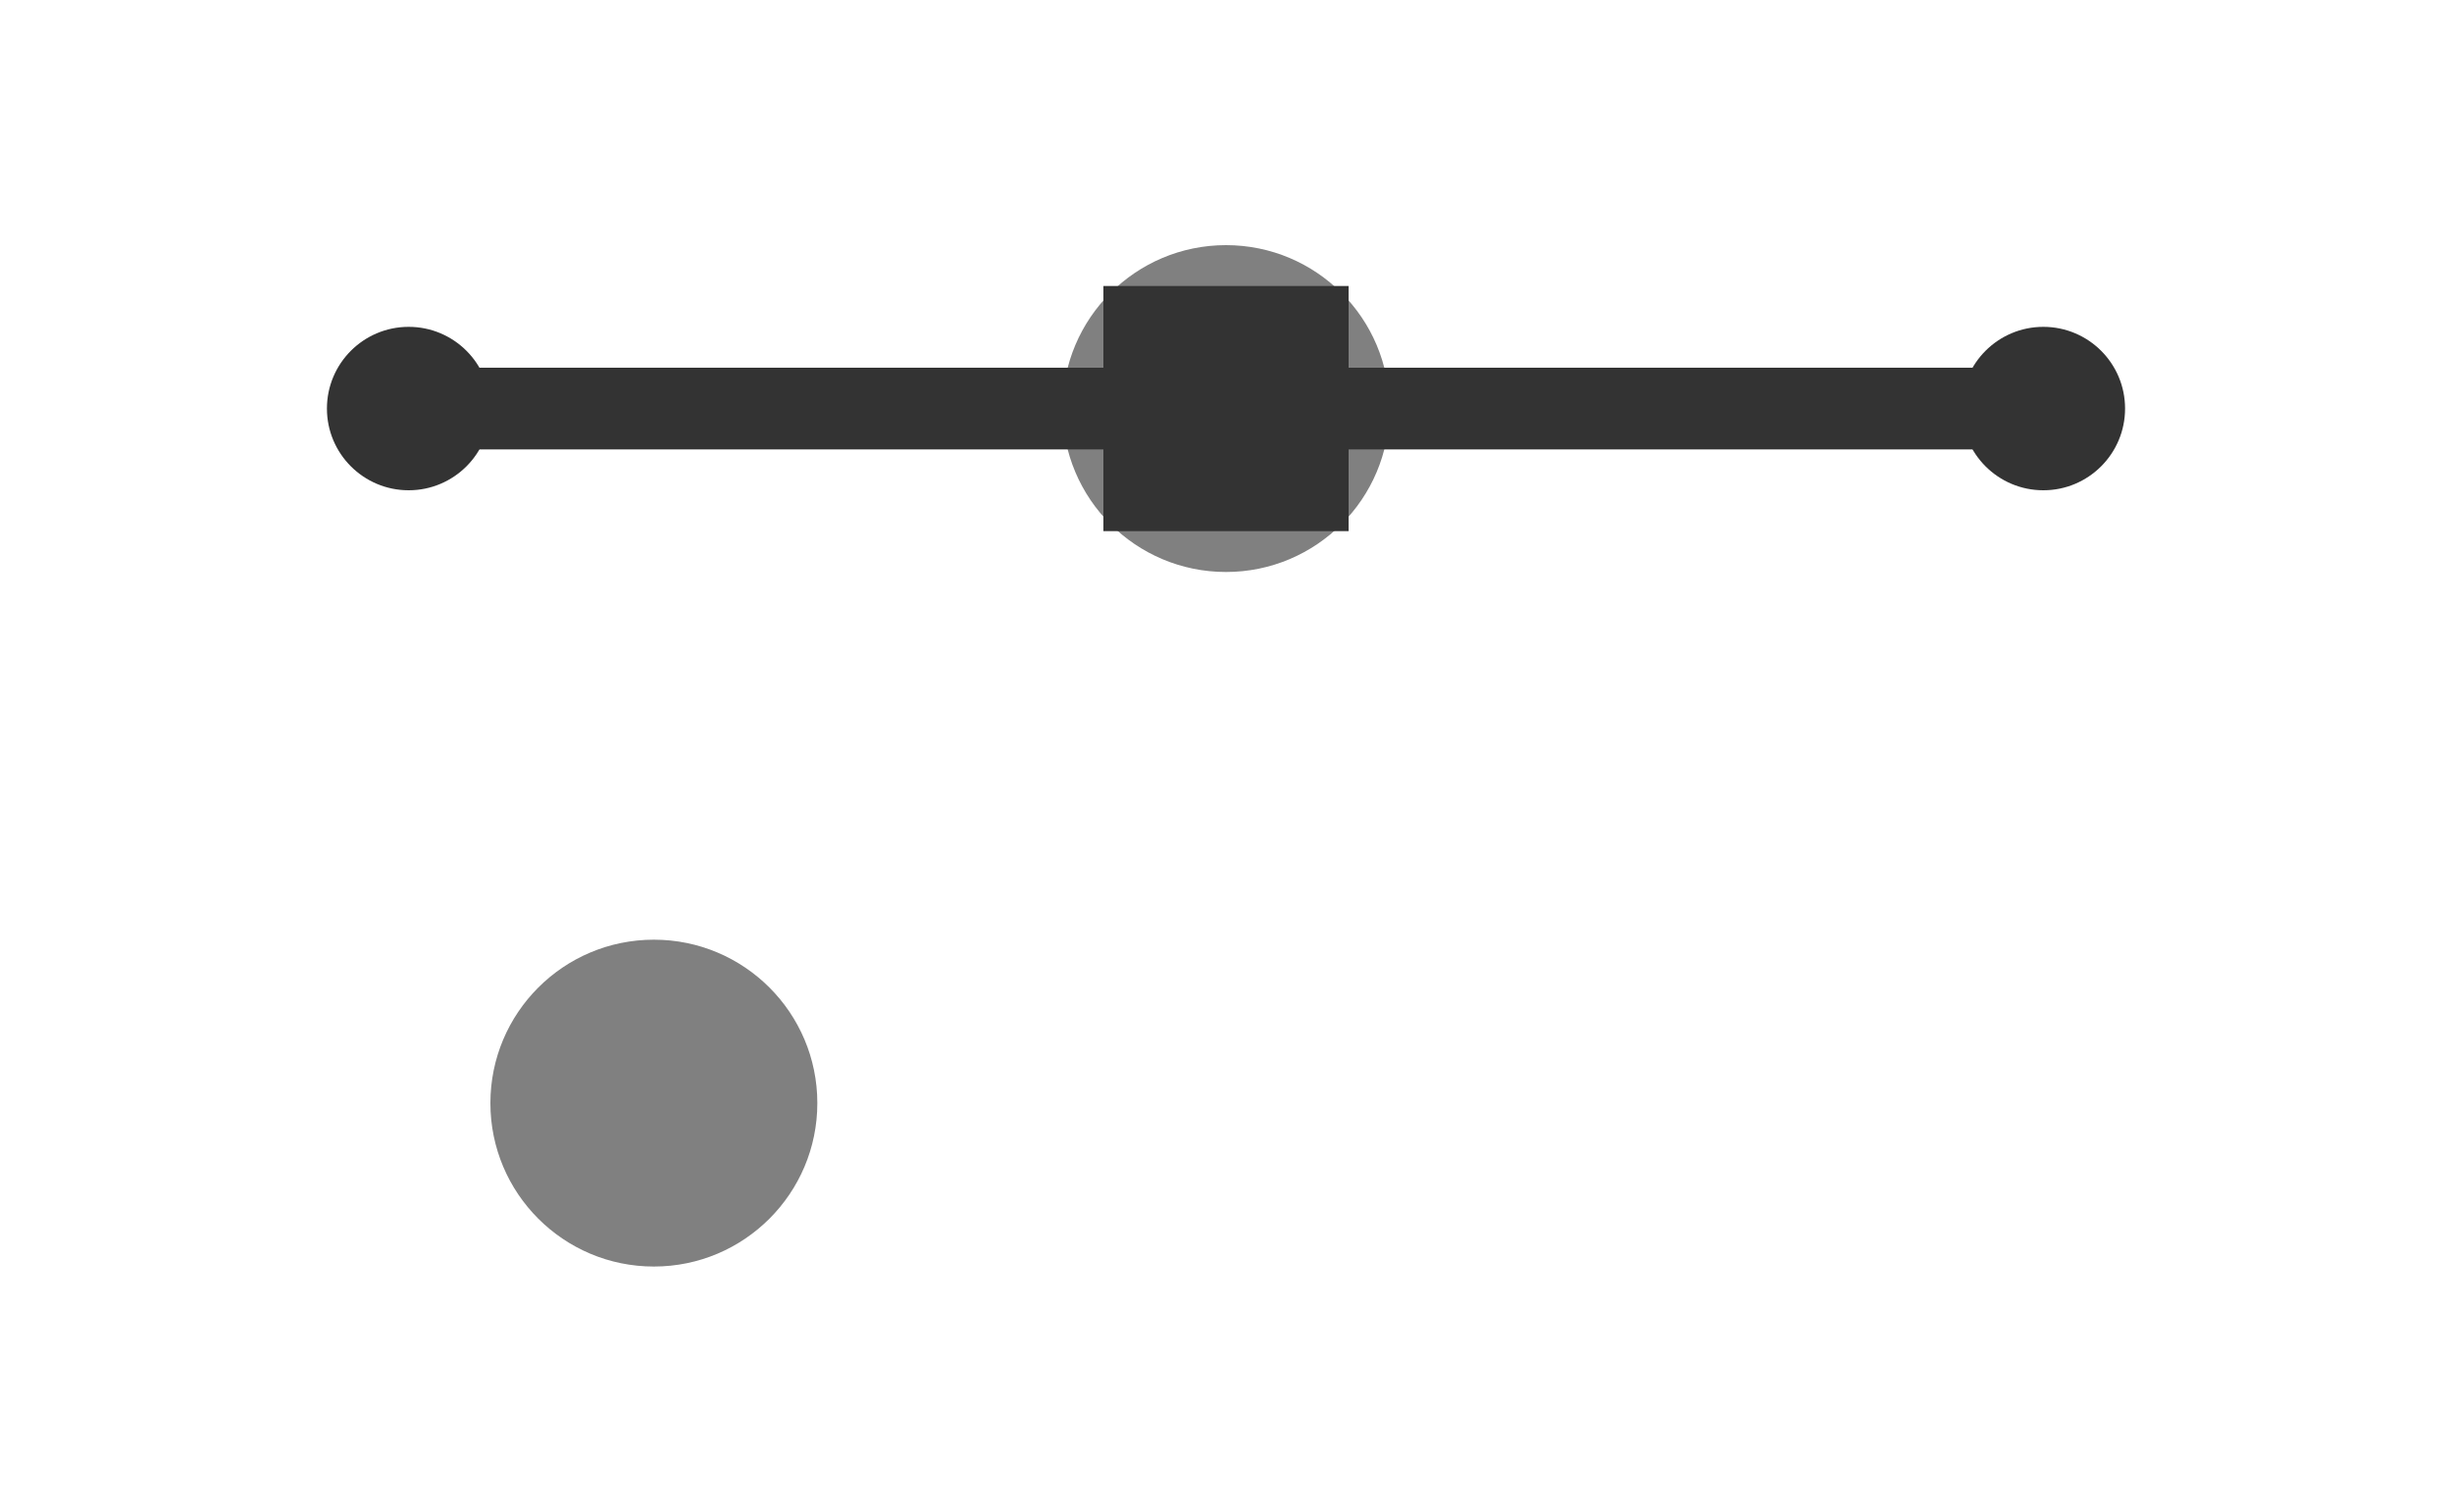
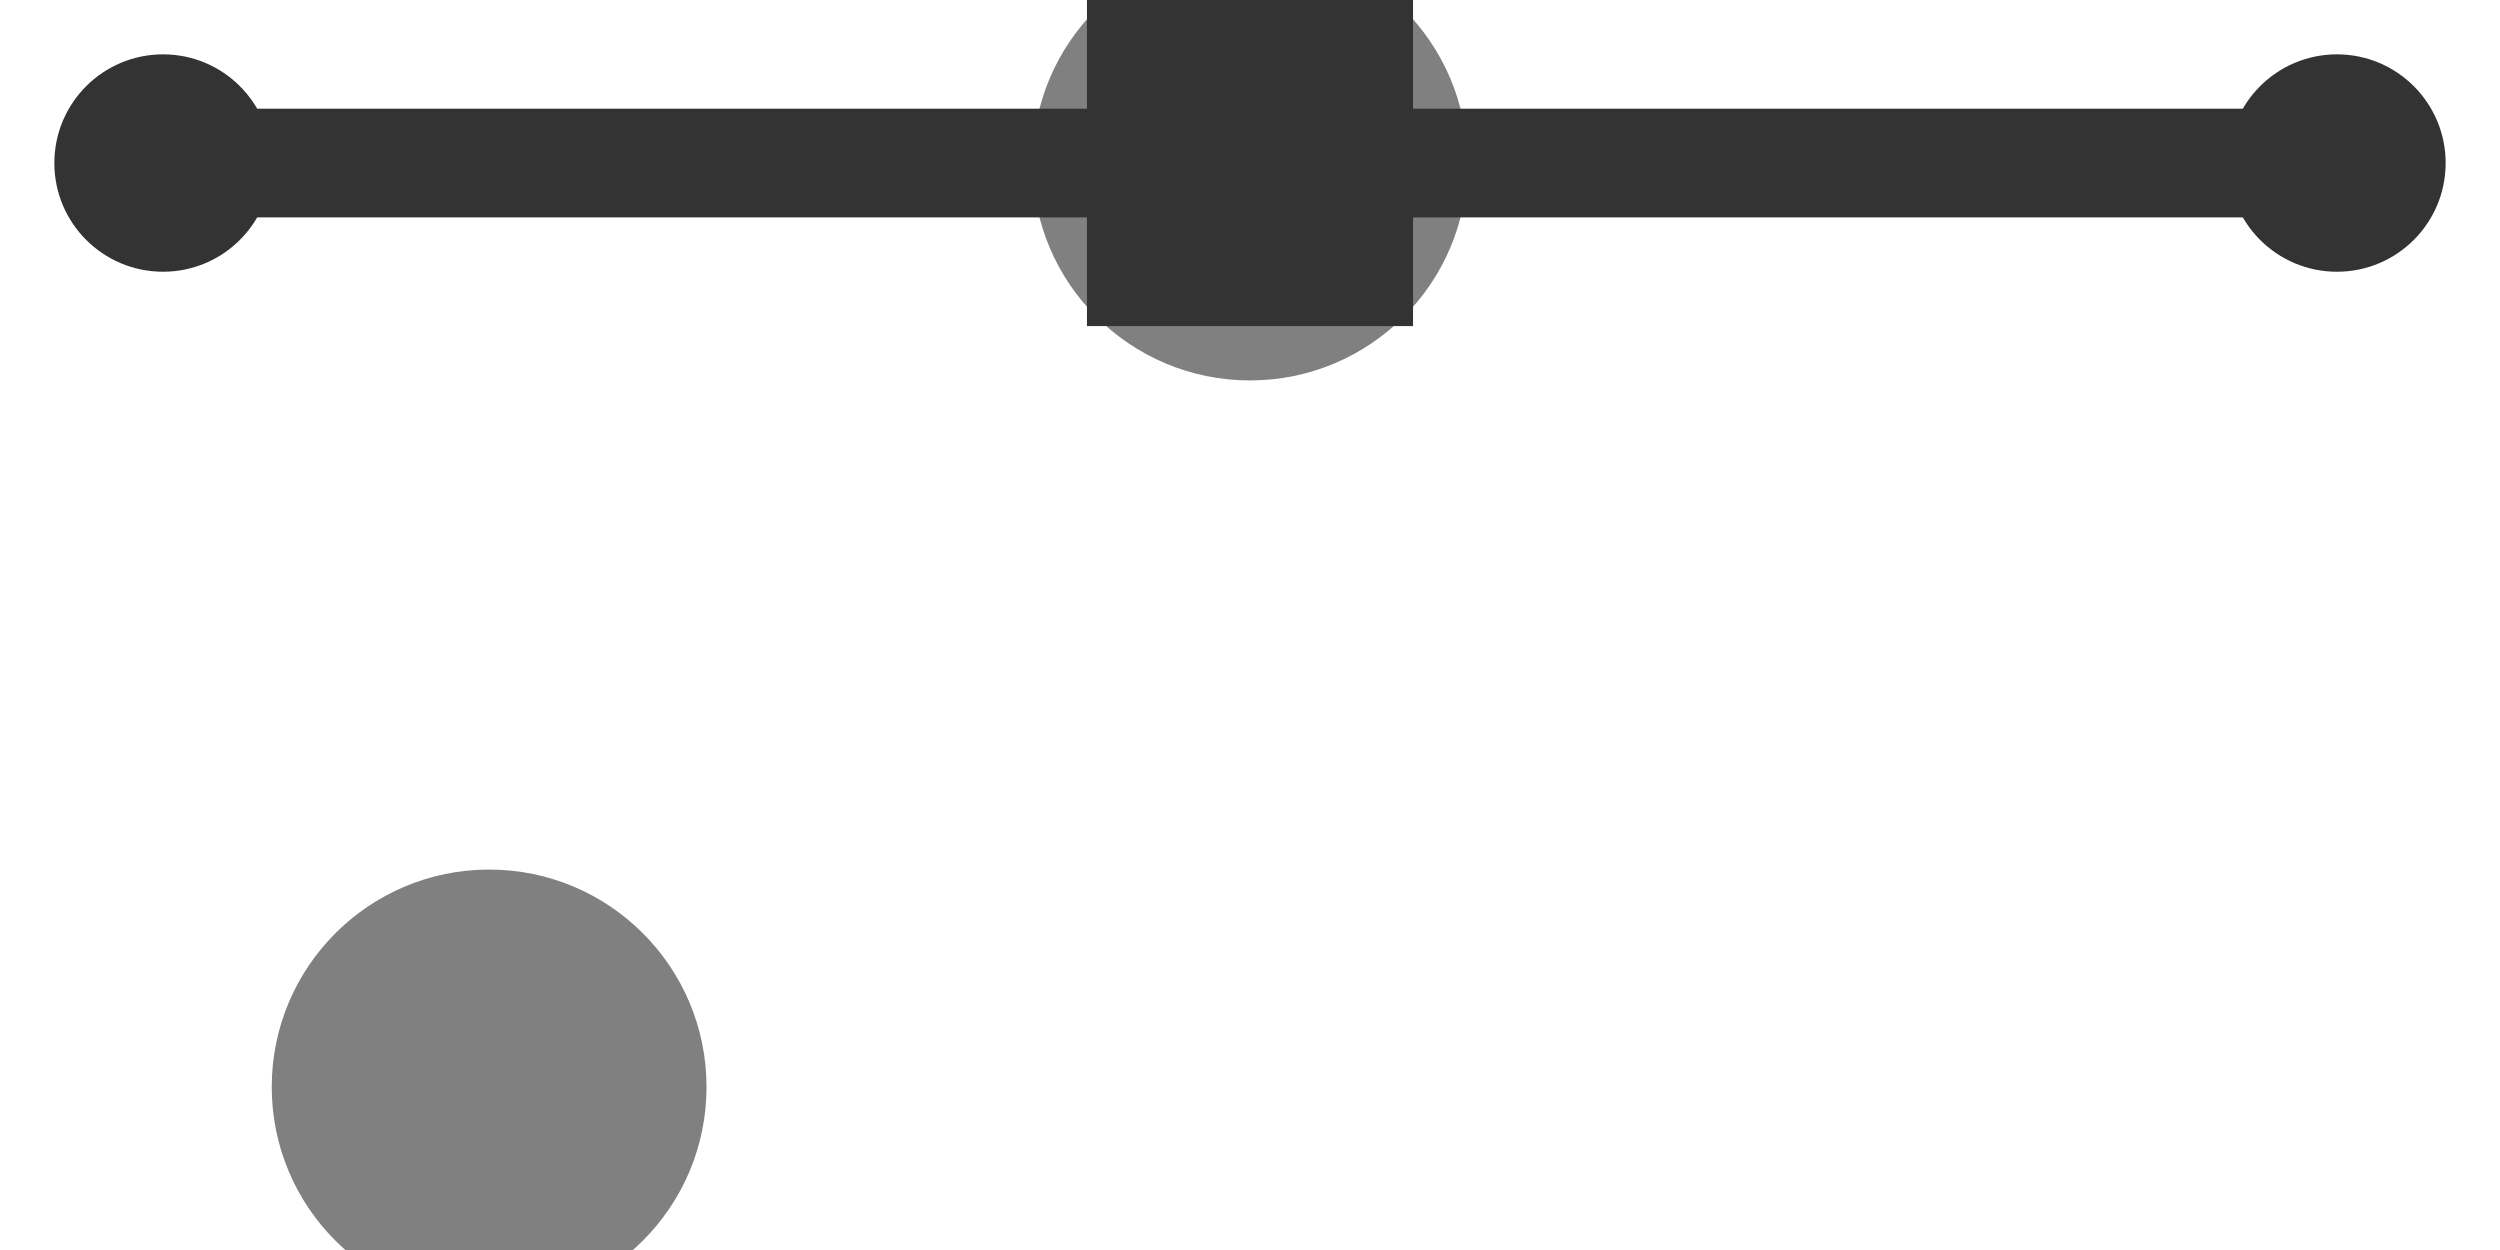
- <svg xmlns="http://www.w3.org/2000/svg" class="chord-icon" width="60.0" height="37.0">
-   <circle cx="16.0" cy="27.0" r="4" fill="gray" />
-   <circle cx="30.0" cy="10.0" r="4" fill="gray" />
-   <circle cx="30.0" cy="10.0" r="2" fill="#333333" />
-   <circle cx="10.0" cy="10.0" r="2" fill="#333333" />
-   <circle cx="50.0" cy="10.0" r="2" fill="#333333" />
-   <rect x="27.0" y="7.0" width="6" height="6" fill="#333333" />
-   <line x1="30.0" y1="10.0" x2="10.0" y2="10.0" stroke="#333333" stroke-width="2" />
-   <line x1="30.0" y1="10.0" x2="50.0" y2="10.0" stroke="#333333" stroke-width="2" />
+ <svg xmlns="http://www.w3.org/2000/svg" class="chord-icon" width="46.0" height="23.0">
+   <circle cx="9.0" cy="20.0" r="4" fill="gray" />
+   <circle cx="23.0" cy="3.0" r="4" fill="gray" />
+   <circle cx="23.0" cy="3.0" r="2" fill="#333333" />
+   <circle cx="3.0" cy="3.0" r="2" fill="#333333" />
+   <circle cx="43.0" cy="3.0" r="2" fill="#333333" />
+   <rect x="20.0" y="0.0" width="6" height="6" fill="#333333" />
+   <line x1="23.0" y1="3.0" x2="3.0" y2="3.0" stroke="#333333" stroke-width="2" />
+   <line x1="23.0" y1="3.0" x2="43.0" y2="3.0" stroke="#333333" stroke-width="2" />
</svg>
